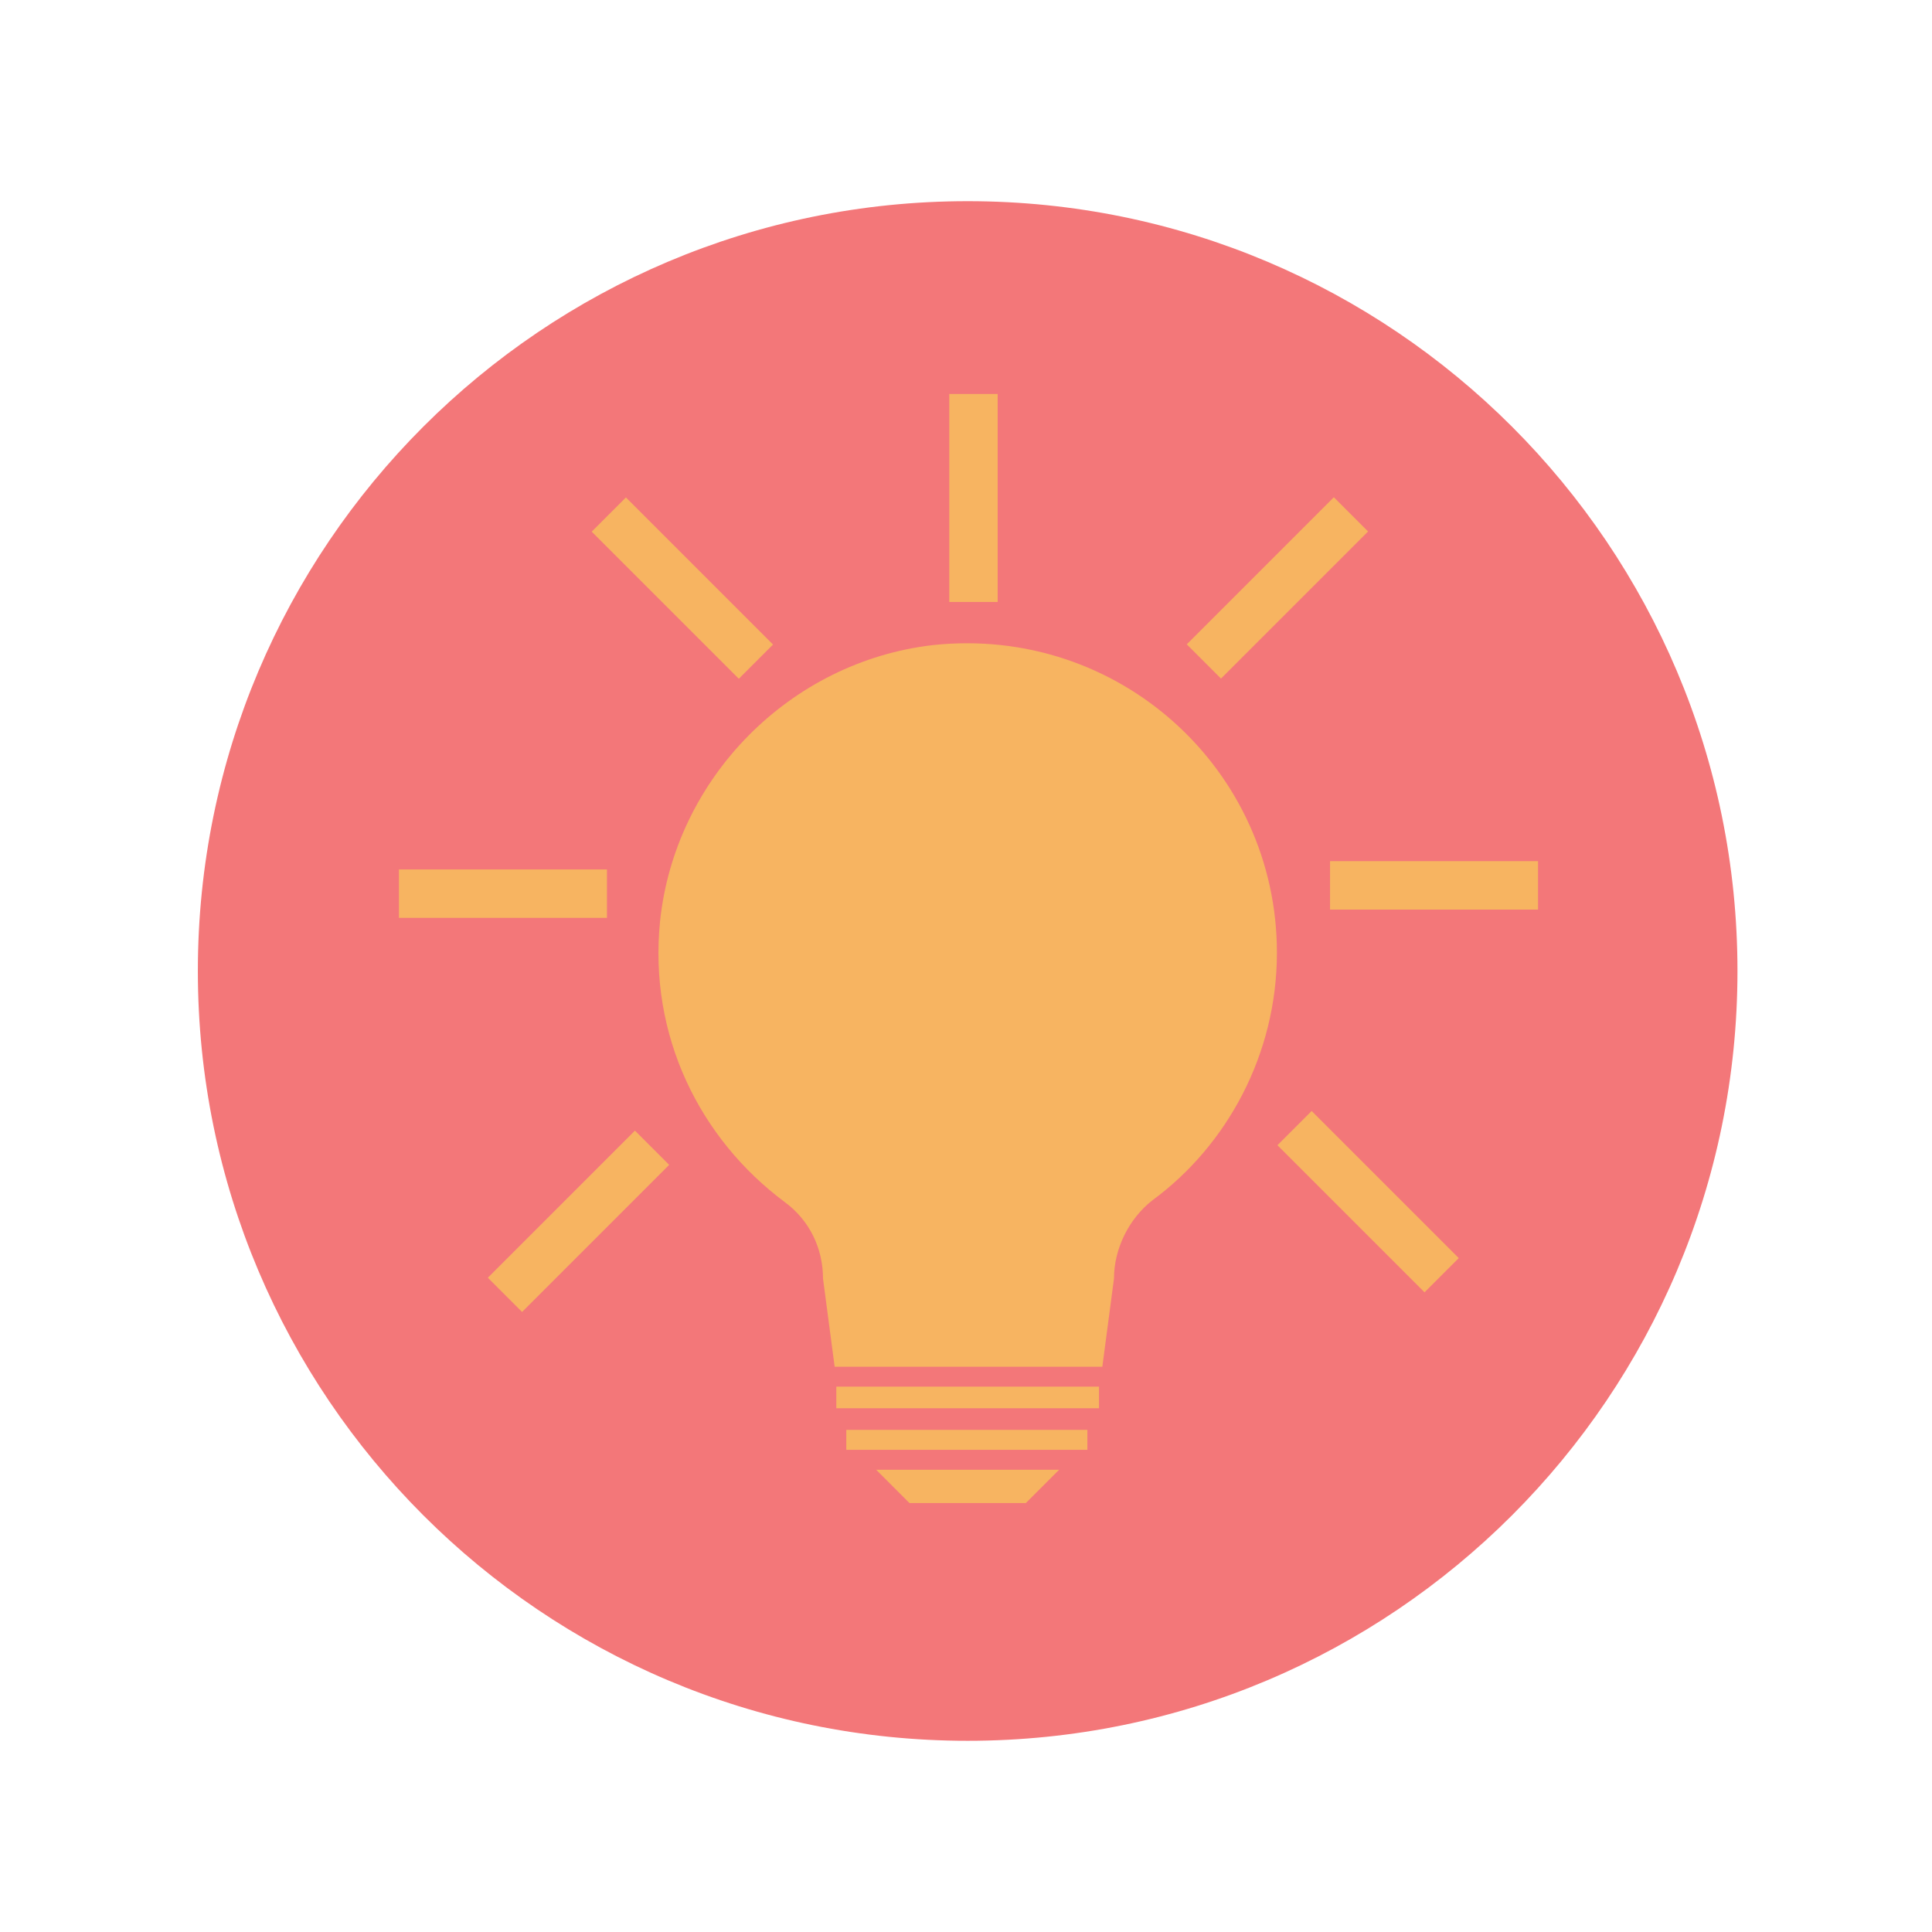
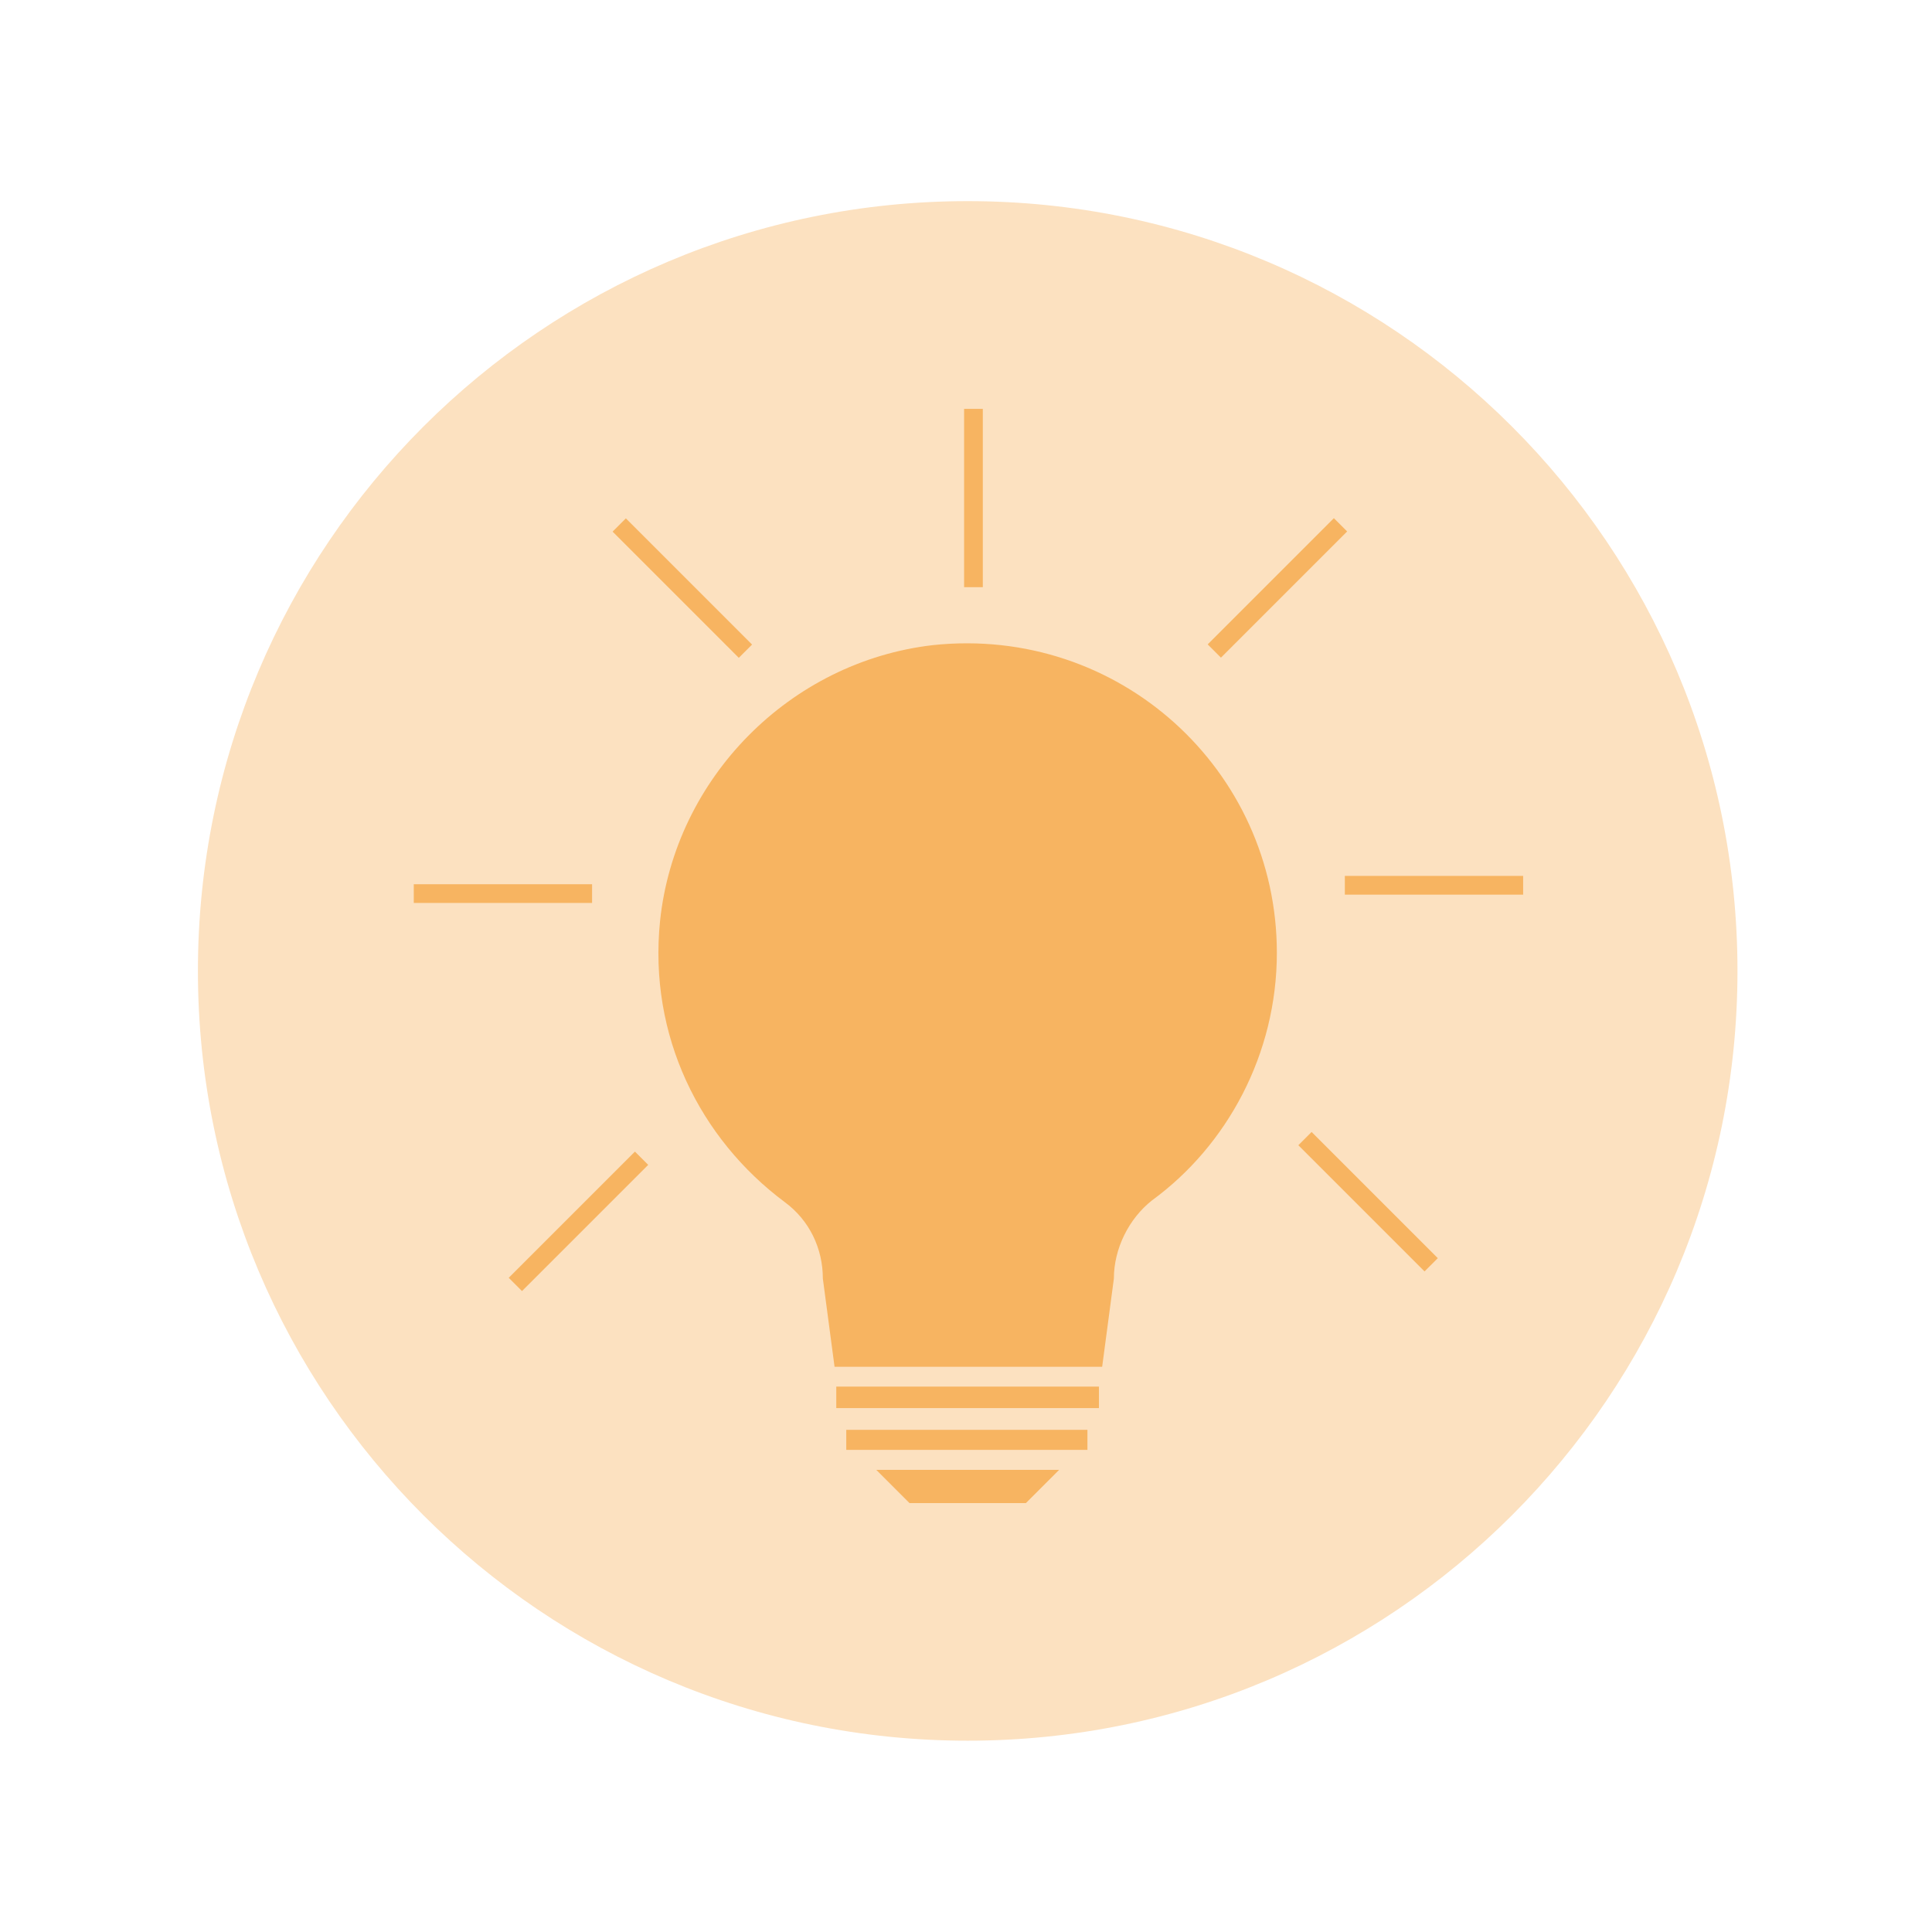
- <svg xmlns="http://www.w3.org/2000/svg" viewBox="0 0 116.2 116.2" enable-background="new 0 0 116.2 116.2">
-   <style type="text/css">.st0{fill:#F37779;} .st1{fill:#F7B461;} .st2{fill:#F7B461;stroke:#F7B461;stroke-width:2.011;stroke-miterlimit:10;}</style>
-   <circle class="st0" cx="58.2" cy="58.4" r="46.3" />
-   <path class="st1" d="M76.8 57.3c0-11-9.5-19.7-20.7-18.5-8.6 1-15.5 8-16.4 16.6-.7 6.9 2.4 13.1 7.5 16.9 1.5 1.1 2.3 2.8 2.3 4.6l.7 5.3h16.1l.7-5.3c0-1.8.9-3.6 2.3-4.7 4.5-3.3 7.5-8.8 7.5-14.9zm-26.5 26.1h15.8v1.3h-15.8zm.6 2.6h14.5v1.2h-14.5zm10.8 4.4h-7l-2-2h11z" />
-   <path class="st2" d="M58.1 24.7h.9v10.5h-.9zm15.336 14.69l-.636-.636 7.425-7.425.636.636zm-28.365-.624l-.636.636-7.425-7.425.636-.636zm33.183 30.113l.636-.636 7.425 7.425-.636.636zm2.746-16.079h10.5v.9h-10.5zm-56 .5h10.5v.9h-10.5zm6.4 24.185l-.636-.636 7.425-7.425.636.636z" />
+ <svg xmlns="http://www.w3.org/2000/svg" version="1.1" id="Layer_1" x="0px" y="0px" viewBox="0 0 1023 1023" style="enable-background:new 0 0 1023 1023;" xml:space="preserve">
+   <style type="text/css">
+ 	.st0{fill:#FCE1C0;}
+ 	.st1{fill:#F7B461;}
+ 	.st2{fill:#F7B461;stroke:#F7B461;stroke-width:2.011;stroke-miterlimit:10;}
+ </style>
+   <circle class="st0" cx="512.4" cy="514.1" r="407.6" />
+   <path class="st1" d="M676.1,504.5c0-96.8-83.6-173.4-182.2-162.9c-75.7,8.8-136.5,70.4-144.4,146.1c-6.2,60.7,21.1,115.3,66,148.8  c13.2,9.7,20.2,24.7,20.2,40.5l6.2,46.7h141.7l6.2-46.7c0-15.8,7.9-31.7,20.2-41.4C649.7,606.6,676.1,558.2,676.1,504.5L676.1,504.5  z M442.8,734.2h139.1v11.4H442.8L442.8,734.2z M448.1,757.1h127.7v10.6H448.1V757.1z M543.2,795.9h-61.6L464,778.3h96.8L543.2,795.9  z" />
+   <path class="st2" d="M511.5,217.5h7.9v92.4h-7.9V217.5z M646.5,346.8l-5.6-5.6l65.4-65.4l5.6,5.6L646.5,346.8z M396.8,341.3  l-5.6,5.6l-65.4-65.4l5.6-5.6L396.8,341.3z M688.9,606.4l5.6-5.6l65.4,65.4l-5.6,5.6L688.9,606.4z M713.1,464.8h92.4v7.9h-92.4  V464.8z M220.1,469.2h92.4v7.9h-92.4V469.2z M276.4,682.2l-5.6-5.6l65.4-65.4l5.6,5.6L276.4,682.2z" />
</svg>
